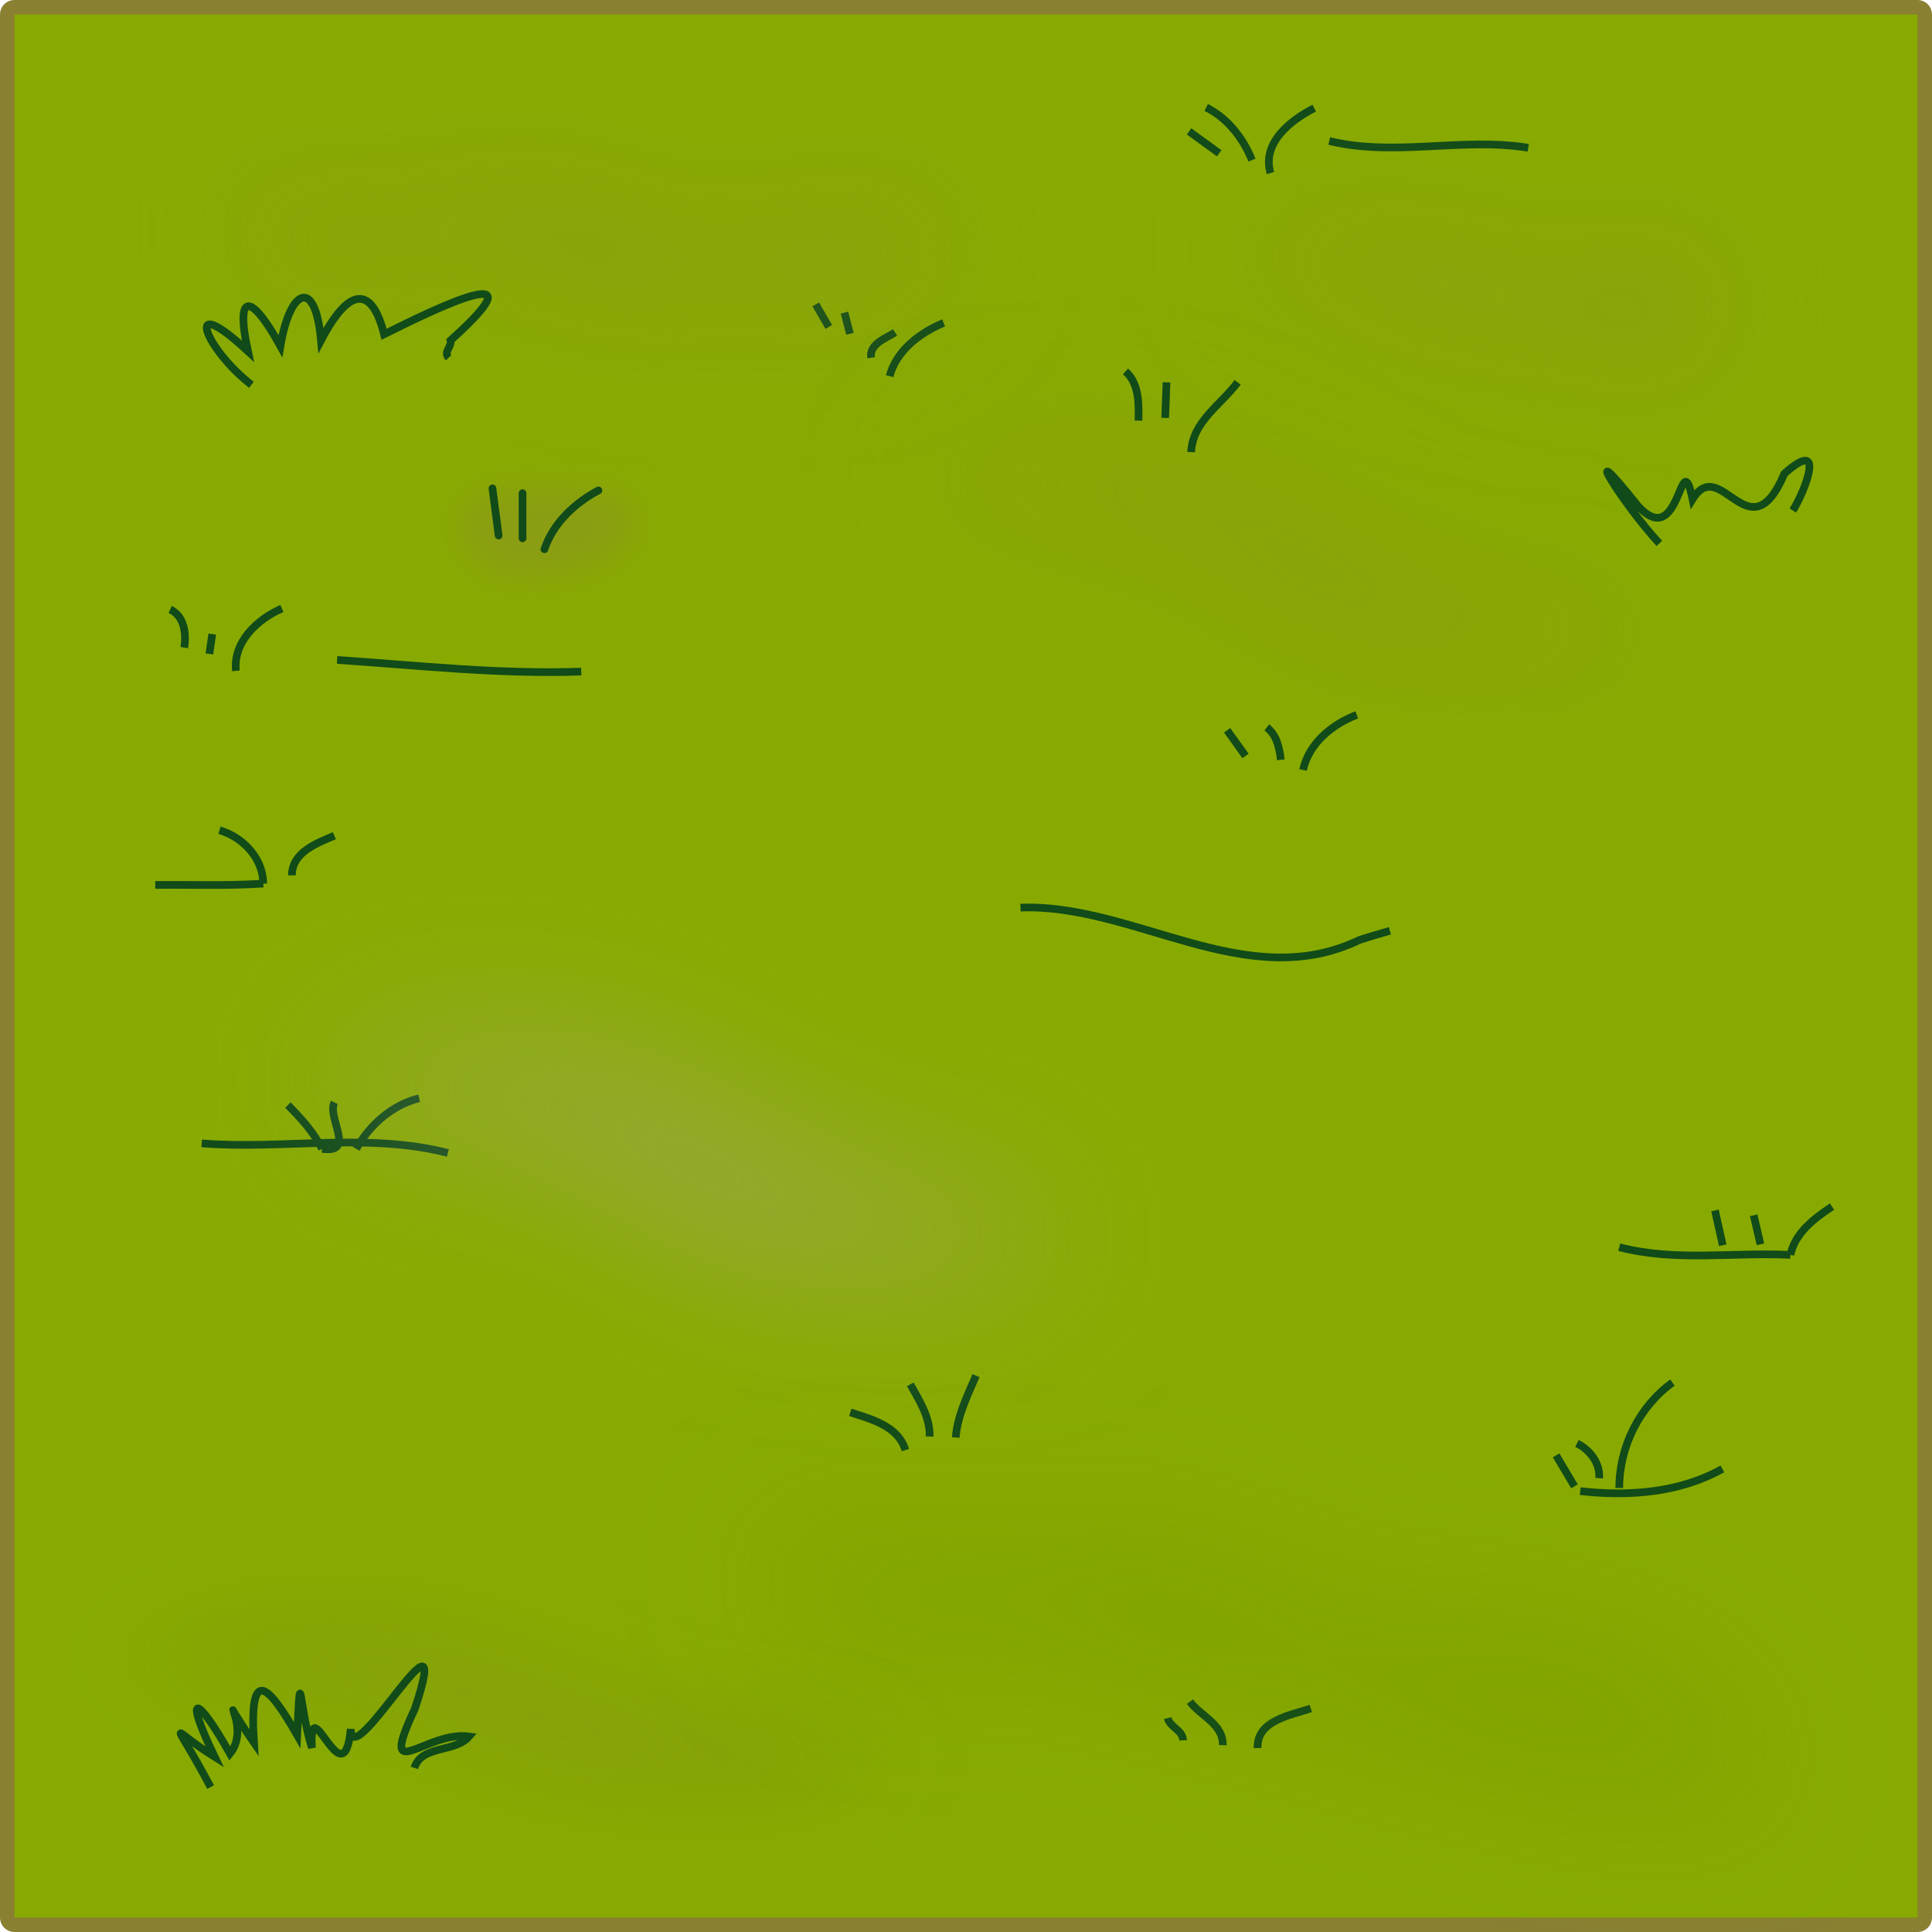
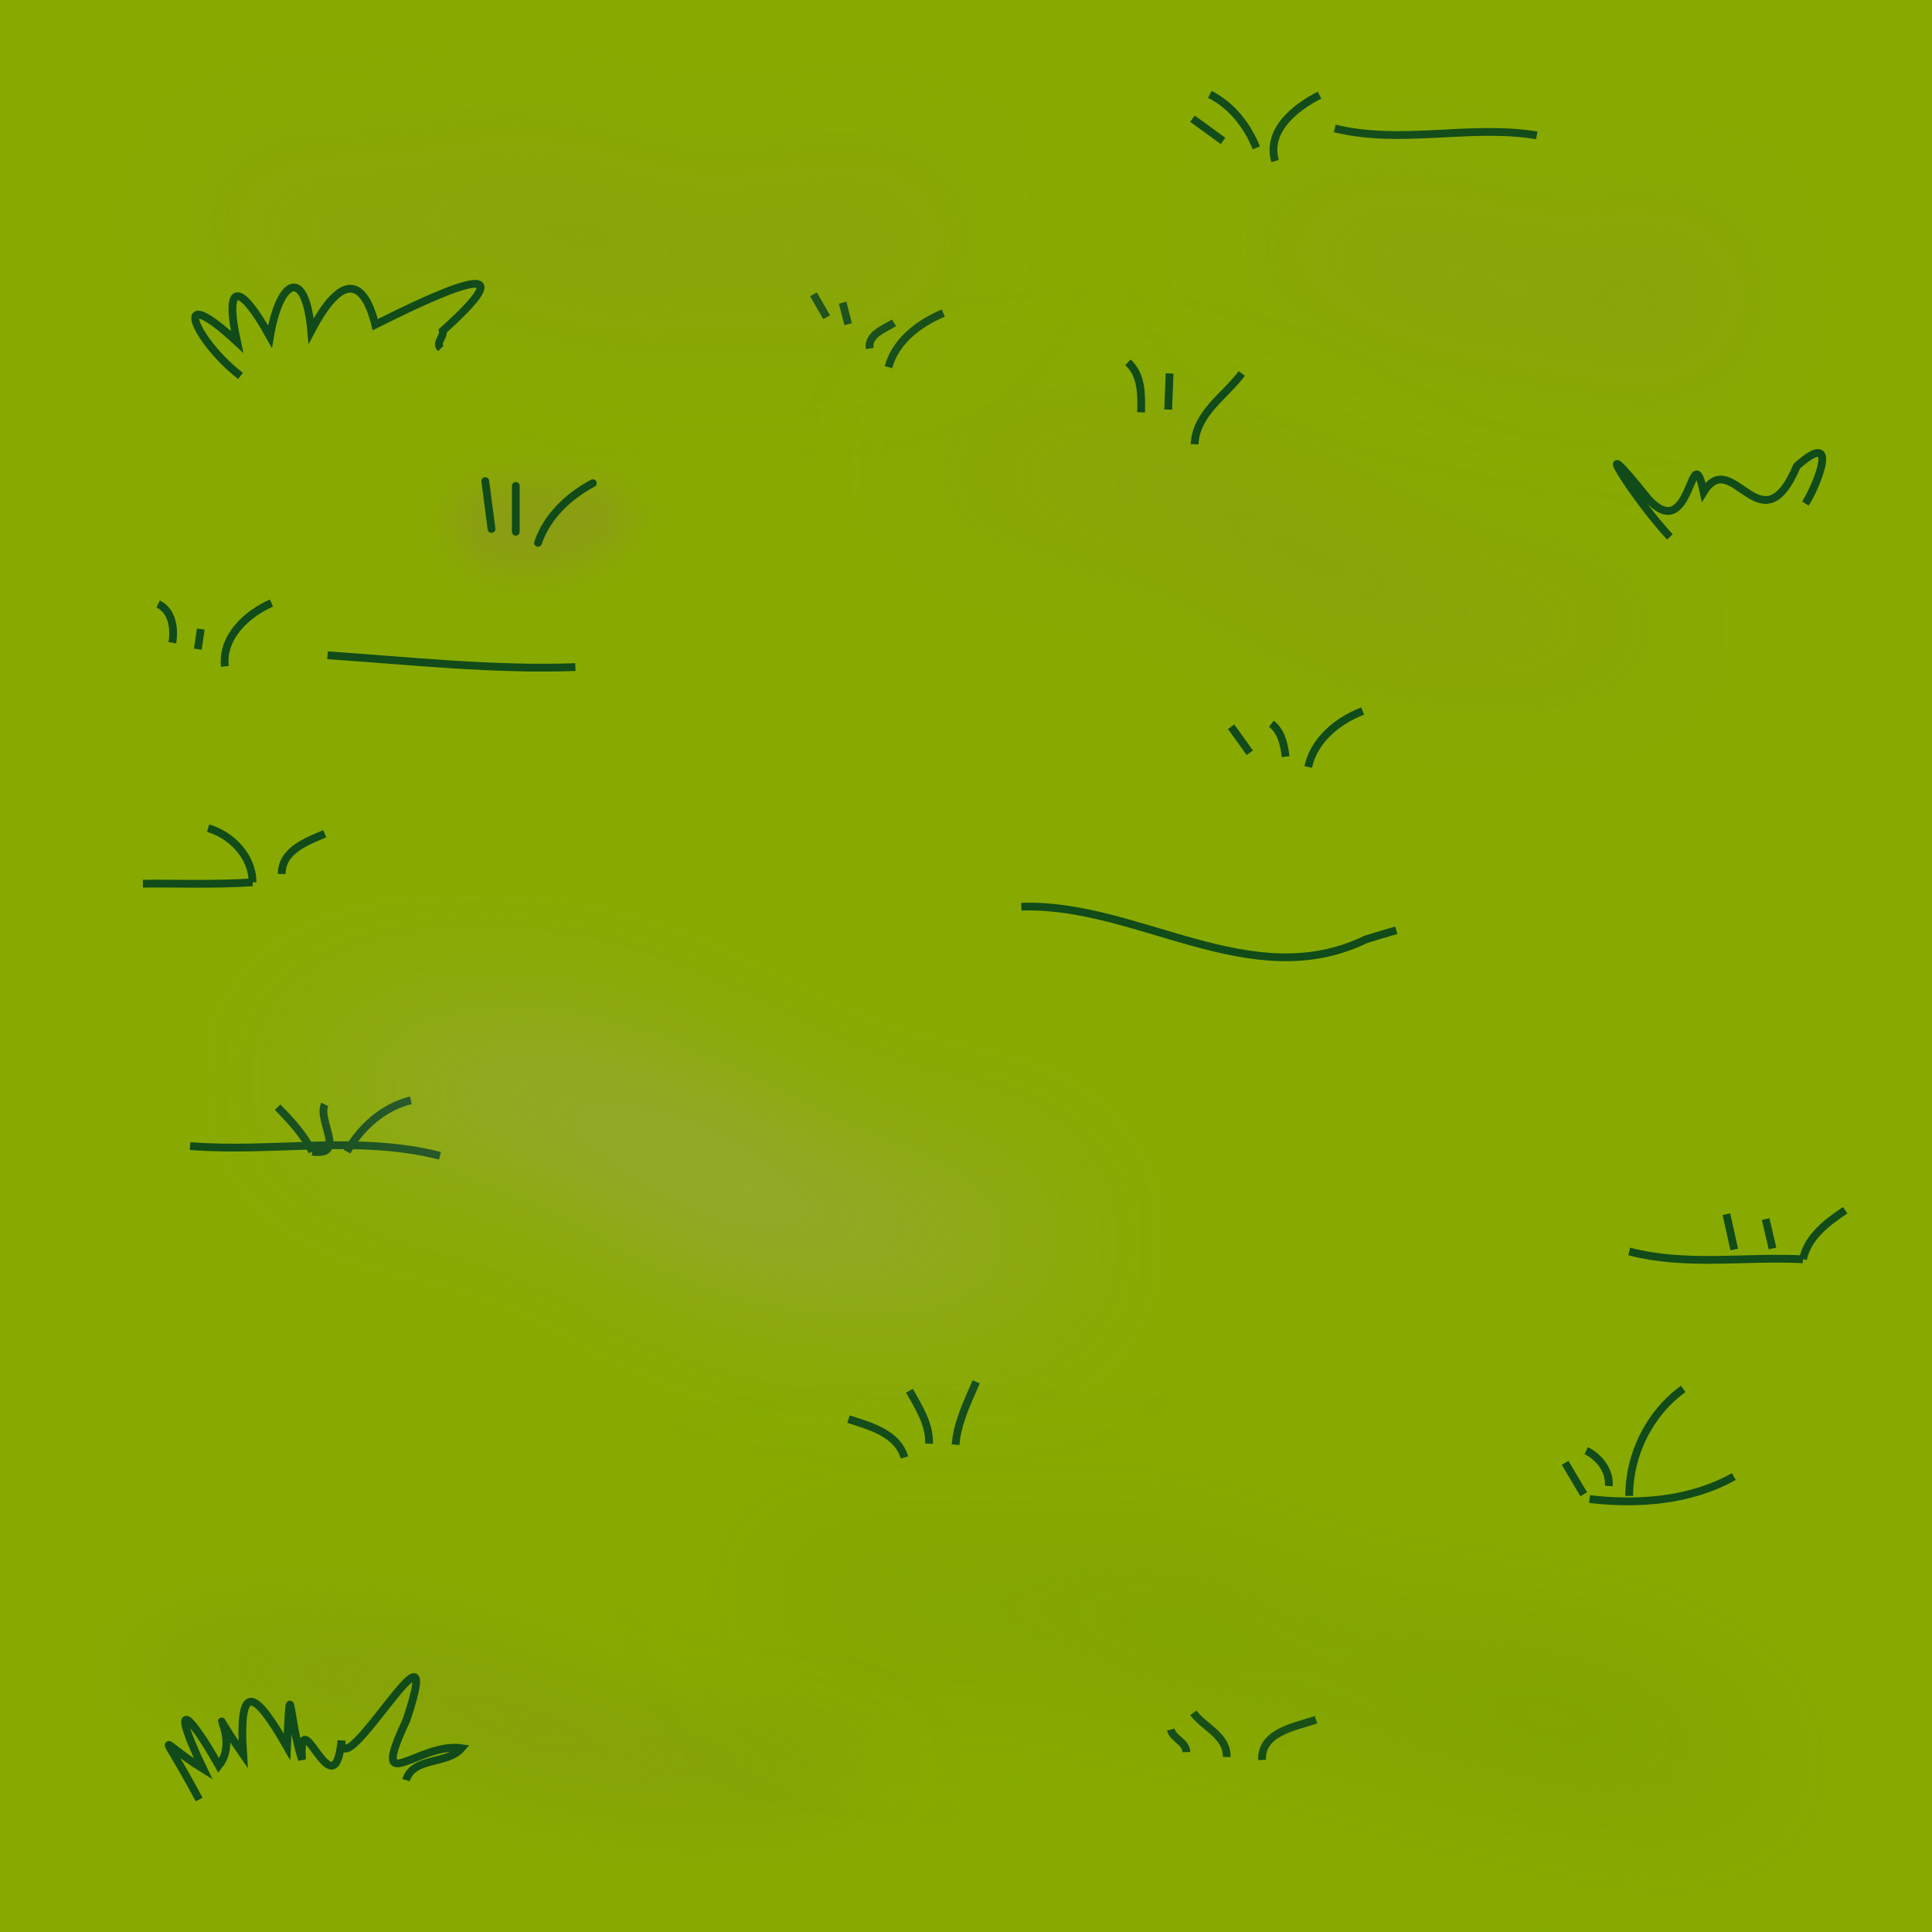
- <svg xmlns="http://www.w3.org/2000/svg" width="66.748mm" height="66.748mm" viewBox="0 0 66.748 66.748" version="1.1" id="svg8">
+ <svg xmlns="http://www.w3.org/2000/svg" width="65.748mm" height="65.748mm" viewBox="0 0 65.748 65.748" version="1.1" id="svg8">
  <defs id="defs2">
-     <filter style="color-interpolation-filters:sRGB" id="filter1521" x="-0.143" width="1.287" y="-0.502" height="2.005">
-       <feGaussianBlur stdDeviation="1.552" id="feGaussianBlur1523" />
-     </filter>
-     <filter style="color-interpolation-filters:sRGB" id="filter2023" x="-0.293" width="1.587" y="-0.838" height="2.675">
-       <feGaussianBlur stdDeviation="4.717" id="feGaussianBlur2025" />
-     </filter>
-     <filter style="color-interpolation-filters:sRGB" id="filter2129" x="-0.231" width="1.462" y="-0.555" height="2.11">
+     <filter style="color-interpolation-filters:sRGB" id="filter2129" x="-0.271" width="1.542" y="-0.532" height="2.064">
      <feGaussianBlur stdDeviation="0.708" id="feGaussianBlur2131" />
    </filter>
    <filter style="color-interpolation-filters:sRGB" id="filter2593" x="-0.218" width="1.437" y="-0.765" height="2.529">
      <feGaussianBlur stdDeviation="2.361" id="feGaussianBlur2595" />
    </filter>
    <filter style="color-interpolation-filters:sRGB" id="filter2597" x="-0.225" width="1.45" y="-0.741" height="2.483">
      <feGaussianBlur stdDeviation="2.361" id="feGaussianBlur2599" />
    </filter>
    <filter style="color-interpolation-filters:sRGB" id="filter2601" x="-0.197" width="1.395" y="-1.197" height="3.393">
      <feGaussianBlur stdDeviation="2.361" id="feGaussianBlur2603" />
    </filter>
    <filter style="color-interpolation-filters:sRGB" id="filter2613" x="-0.267" width="1.533" y="-1.071" height="3.142">
      <feGaussianBlur stdDeviation="2.361" id="feGaussianBlur2615" />
    </filter>
    <filter style="color-interpolation-filters:sRGB" id="filter3900" x="-0.199" width="1.399" y="-0.757" height="2.514">
      <feGaussianBlur stdDeviation="2.834" id="feGaussianBlur3902" />
    </filter>
    <filter style="color-interpolation-filters:sRGB" id="filter3976" x="-0.267" width="1.533" y="-0.88" height="2.759">
      <feGaussianBlur stdDeviation="2.801" id="feGaussianBlur3978" />
    </filter>
  </defs>
-   <g id="layer1" transform="translate(-68.00294,-95.68381)">
-     <rect style="opacity:1;fill:#88aa00;fill-opacity:1;stroke:#898032;stroke-width:1;stroke-linecap:round;stroke-linejoin:round;stroke-miterlimit:4;stroke-dasharray:none;stroke-opacity:1;paint-order:stroke fill markers" id="rect826" width="65.748" height="65.748" x="68.503" y="96.184" ry="0" />
+   <g id="layer1" transform="translate(-68.50294,-96.18381)">
+     <rect style="opacity:1;fill:#88aa00;fill-opacity:1;stroke:none;stroke-width:1;stroke-linecap:round;stroke-linejoin:round;stroke-miterlimit:4;stroke-dasharray:none;stroke-opacity:1;paint-order:stroke fill markers" id="rect826" width="65.748" height="65.748" x="68.503" y="96.184" ry="0" />
    <path style="opacity:0.337;fill:#8d8a2f;fill-opacity:1;stroke:none;stroke-width:0.265px;stroke-linecap:butt;stroke-linejoin:miter;stroke-opacity:1;filter:url(#filter2597)" d="m 99.597,111.697 c 4.283,-0.633 9.108,-1.291 12.887,1.352 3.268,1.598 6.67,4.037 10.506,3.212 2.735,0.051 1.559,3.574 -0.7,2.188 -4.292,0.388 -9.026,-0.2 -12.273,-3.288 -3.06,-2.222 -8.224,-1.045 -10.651,-3.29 l 0.232,-0.174 z" id="path828" />
    <path style="opacity:0.427;fill:#8e8b2e;fill-opacity:1;stroke:none;stroke-width:0.265px;stroke-linecap:butt;stroke-linejoin:miter;stroke-opacity:1;filter:url(#filter2129)" d="m 84.383,115.052 c 1.698,1.864 8.066,-0.692 4.691,-2.384 -1.533,-0.223 -7.129,-0.652 -4.691,2.384 z" id="path1093" />
    <path style="fill:none;fill-opacity:1;stroke:#114b19;stroke-width:0.265;stroke-linecap:round;stroke-linejoin:miter;stroke-miterlimit:4;stroke-dasharray:none;stroke-opacity:1" d="m 85.017,112.556 c 0.071,0.543 0.142,1.087 0.213,1.63" id="path1078" />
    <path style="fill:none;fill-opacity:1;stroke:#114b19;stroke-width:0.265;stroke-linecap:round;stroke-linejoin:miter;stroke-miterlimit:4;stroke-dasharray:none;stroke-opacity:1" d="m 86.056,112.722 c 0,0.52 0,1.039 0,1.559" id="path1080" />
    <path style="fill:none;fill-opacity:1;stroke:#114b19;stroke-width:0.265;stroke-linecap:round;stroke-linejoin:miter;stroke-miterlimit:4;stroke-dasharray:none;stroke-opacity:1" d="m 86.812,114.659 c 0.304,-0.902 1.043,-1.593 1.866,-2.032" id="path1082" />
    <path id="path1769" d="m 68.861,150.451 c 3.967,-0.394 8.326,-1.494 11.908,0.918 3.416,1.207 6.242,4.15 10.093,3.708 2.604,-0.453 5.955,2.56 1.505,2.003 -4.421,0.363 -9.091,0.545 -12.482,-2.918 -3.277,-1.793 -7.029,-1.993 -10.576,-2.76 -0.518,0.168 -1.072,-0.753 -0.448,-0.952 z" style="opacity:0.337;fill:#8d8a2f;fill-opacity:1;stroke:#114b19;stroke-width:0.265px;stroke-linecap:butt;stroke-linejoin:miter;stroke-opacity:1;filter:url(#filter2593)" transform="matrix(0.9063631,0,0,0.6488001,11.57936,54.99994)" />
    <path style="fill:none;stroke:#114b19;stroke-width:0.265;stroke-linecap:butt;stroke-linejoin:miter;stroke-miterlimit:4;stroke-dasharray:none;stroke-opacity:1" d="m 103.26,127.04 c 3.96,-0.142 7.799,3.009 11.721,1.114 0.346,-0.108 0.692,-0.216 1.041,-0.312" id="path1675" />
    <path style="fill:none;stroke:#114b19;stroke-width:0.265;stroke-linecap:butt;stroke-linejoin:miter;stroke-miterlimit:4;stroke-dasharray:none;stroke-opacity:1" d="m 97.38,144.479 c 0.724,0.236 1.65,0.467 1.904,1.303" id="path1683" />
    <path style="fill:none;stroke:#114b19;stroke-width:0.265;stroke-linecap:butt;stroke-linejoin:miter;stroke-miterlimit:4;stroke-dasharray:none;stroke-opacity:1" d="m 99.452,143.511 c 0.311,0.558 0.689,1.136 0.668,1.804" id="path1685" />
    <path style="fill:none;stroke:#114b19;stroke-width:0.265;stroke-linecap:butt;stroke-linejoin:miter;stroke-miterlimit:4;stroke-dasharray:none;stroke-opacity:1" d="m 101.723,143.21 c -0.294,0.689 -0.641,1.378 -0.701,2.138" id="path1687" />
    <path style="fill:none;stroke:#114b19;stroke-width:0.265;stroke-linecap:butt;stroke-linejoin:miter;stroke-miterlimit:4;stroke-dasharray:none;stroke-opacity:1" d="m 74.972,135.186 c 2.831,0.223 5.715,-0.385 8.504,0.331" id="path1689" />
    <path style="fill:none;stroke:#114b19;stroke-width:0.265;stroke-linecap:butt;stroke-linejoin:miter;stroke-miterlimit:4;stroke-dasharray:none;stroke-opacity:1" d="m 77.949,133.863 c 0.451,0.454 0.89,0.936 1.181,1.512" id="path1691" />
    <path style="fill:none;stroke:#114b19;stroke-width:0.265;stroke-linecap:butt;stroke-linejoin:miter;stroke-miterlimit:4;stroke-dasharray:none;stroke-opacity:1" d="m 79.555,133.769 c -0.263,0.539 0.763,1.778 -0.425,1.606" id="path1693" />
    <path style="fill:none;stroke:#114b19;stroke-width:0.265;stroke-linecap:butt;stroke-linejoin:miter;stroke-miterlimit:4;stroke-dasharray:none;stroke-opacity:1" d="m 80.311,135.375 c 0.465,-0.829 1.238,-1.517 2.173,-1.748" id="path1695" />
    <path style="fill:none;stroke:#114b19;stroke-width:0.265;stroke-linecap:butt;stroke-linejoin:miter;stroke-miterlimit:4;stroke-dasharray:none;stroke-opacity:1" d="m 75.586,124.367 c 0.806,0.236 1.507,0.969 1.512,1.843" id="path1703" />
    <path style="fill:none;stroke:#114b19;stroke-width:0.265;stroke-linecap:butt;stroke-linejoin:miter;stroke-miterlimit:4;stroke-dasharray:none;stroke-opacity:1" d="m 79.555,124.556 c -0.602,0.258 -1.466,0.567 -1.465,1.37" id="path1705" />
    <path style="fill:none;stroke:#114b19;stroke-width:0.265;stroke-linecap:butt;stroke-linejoin:miter;stroke-miterlimit:4;stroke-dasharray:none;stroke-opacity:1" d="m 73.366,126.257 c 1.244,-0.014 2.49,0.037 3.733,-0.047" id="path1707" />
    <path style="fill:none;stroke:#114b19;stroke-width:0.265;stroke-linecap:butt;stroke-linejoin:miter;stroke-miterlimit:4;stroke-dasharray:none;stroke-opacity:1" d="m 73.883,116.739 c 0.49,0.232 0.565,0.848 0.484,1.319" id="path1709" />
    <path style="fill:none;stroke:#114b19;stroke-width:0.265;stroke-linecap:butt;stroke-linejoin:miter;stroke-miterlimit:4;stroke-dasharray:none;stroke-opacity:1" d="m 75.336,117.591 c -0.033,0.228 -0.067,0.456 -0.1,0.685" id="path1711" />
    <path style="fill:none;stroke:#114b19;stroke-width:0.265;stroke-linecap:butt;stroke-linejoin:miter;stroke-miterlimit:4;stroke-dasharray:none;stroke-opacity:1" d="m 77.742,116.706 c -0.841,0.368 -1.694,1.152 -1.587,2.155" id="path1713" />
    <path style="fill:none;stroke:#114b19;stroke-width:0.265;stroke-linecap:butt;stroke-linejoin:miter;stroke-miterlimit:4;stroke-dasharray:none;stroke-opacity:1" d="m 79.65,118.484 c 2.808,0.189 5.615,0.502 8.434,0.402" id="path1715" />
    <path style="fill:none;stroke:#114b19;stroke-width:0.265;stroke-linecap:butt;stroke-linejoin:miter;stroke-miterlimit:4;stroke-dasharray:none;stroke-opacity:1" d="m 108.344,155.042 c 0.085,0.326 0.517,0.408 0.534,0.768" id="path1717" />
    <path style="fill:none;stroke:#114b19;stroke-width:0.265;stroke-linecap:butt;stroke-linejoin:miter;stroke-miterlimit:4;stroke-dasharray:none;stroke-opacity:1" d="m 109.113,154.474 c 0.373,0.502 1.151,0.769 1.136,1.503" id="path1719" />
    <path style="fill:none;stroke:#114b19;stroke-width:0.265;stroke-linecap:butt;stroke-linejoin:miter;stroke-miterlimit:4;stroke-dasharray:none;stroke-opacity:1" d="m 113.289,154.708 c -0.682,0.233 -1.878,0.412 -1.837,1.37" id="path1721" />
    <path style="fill:none;stroke:#114b19;stroke-width:0.265;stroke-linecap:butt;stroke-linejoin:miter;stroke-miterlimit:4;stroke-dasharray:none;stroke-opacity:1" d="m 121.764,145.965 c 0.106,0.178 0.529,0.89 0.635,1.069" id="path1723" />
    <path style="fill:none;stroke:#114b19;stroke-width:0.265;stroke-linecap:butt;stroke-linejoin:miter;stroke-miterlimit:4;stroke-dasharray:none;stroke-opacity:1" d="m 122.484,145.551 c 0.444,0.219 0.809,0.685 0.768,1.203" id="path1725" />
    <path style="fill:none;stroke:#114b19;stroke-width:0.265;stroke-linecap:butt;stroke-linejoin:miter;stroke-miterlimit:4;stroke-dasharray:none;stroke-opacity:1" d="m 125.784,143.45 c -1.148,0.828 -1.841,2.23 -1.837,3.641" id="path1727" />
    <path style="fill:none;stroke:#114b19;stroke-width:0.265;stroke-linecap:butt;stroke-linejoin:miter;stroke-miterlimit:4;stroke-dasharray:none;stroke-opacity:1" d="m 122.597,147.2 c 1.66,0.189 3.427,0.064 4.911,-0.768" id="path1729" />
    <path style="fill:none;stroke:#114b19;stroke-width:0.265;stroke-linecap:butt;stroke-linejoin:miter;stroke-miterlimit:4;stroke-dasharray:none;stroke-opacity:1" d="m 127.254,137.503 c 0.045,0.2 0.223,1.002 0.267,1.203" id="path1731" />
    <path style="fill:none;stroke:#114b19;stroke-width:0.265;stroke-linecap:butt;stroke-linejoin:miter;stroke-miterlimit:4;stroke-dasharray:none;stroke-opacity:1" d="m 128.59,137.67 c 0.038,0.167 0.194,0.835 0.234,1.002" id="path1733" />
    <path style="fill:none;stroke:#114b19;stroke-width:0.265;stroke-linecap:butt;stroke-linejoin:miter;stroke-miterlimit:4;stroke-dasharray:none;stroke-opacity:1" d="m 131.296,137.369 c -0.609,0.41 -1.276,0.903 -1.436,1.67" id="path1735" />
    <path style="fill:none;stroke:#114b19;stroke-width:0.265;stroke-linecap:butt;stroke-linejoin:miter;stroke-miterlimit:4;stroke-dasharray:none;stroke-opacity:1" d="m 123.946,138.772 c 1.934,0.509 3.946,0.165 5.913,0.267" id="path1737" />
    <path style="fill:none;stroke:#114b19;stroke-width:0.265;stroke-linecap:butt;stroke-linejoin:miter;stroke-miterlimit:4;stroke-dasharray:none;stroke-opacity:1" d="m 110.399,120.915 c 0.107,0.146 0.53,0.737 0.635,0.885" id="path1739" />
    <path style="fill:none;stroke:#114b19;stroke-width:0.265;stroke-linecap:butt;stroke-linejoin:miter;stroke-miterlimit:4;stroke-dasharray:none;stroke-opacity:1" d="m 111.769,120.815 c 0.342,0.258 0.441,0.722 0.484,1.119" id="path1741" />
    <path style="fill:none;stroke:#114b19;stroke-width:0.265;stroke-linecap:butt;stroke-linejoin:miter;stroke-miterlimit:4;stroke-dasharray:none;stroke-opacity:1" d="m 114.876,120.381 c -0.845,0.325 -1.652,0.978 -1.854,1.904" id="path1743" />
    <path style="fill:none;stroke:#114b19;stroke-width:0.265;stroke-linecap:butt;stroke-linejoin:miter;stroke-miterlimit:4;stroke-dasharray:none;stroke-opacity:1" d="m 106.888,108.515 c 0.479,0.429 0.458,1.118 0.449,1.701" id="path1745" />
    <path style="fill:none;stroke:#114b19;stroke-width:0.265;stroke-linecap:butt;stroke-linejoin:miter;stroke-miterlimit:4;stroke-dasharray:none;stroke-opacity:1" d="m 108.305,108.893 c -0.008,0.205 -0.04,1.024 -0.047,1.229" id="path1747" />
    <path style="fill:none;stroke:#114b19;stroke-width:0.265;stroke-linecap:butt;stroke-linejoin:miter;stroke-miterlimit:4;stroke-dasharray:none;stroke-opacity:1" d="m 110.762,108.893 c -0.571,0.77 -1.559,1.354 -1.606,2.41" id="path1749" />
    <path style="fill:none;stroke:#114b19;stroke-width:0.265;stroke-linecap:butt;stroke-linejoin:miter;stroke-miterlimit:4;stroke-dasharray:none;stroke-opacity:1" d="m 96.186,106.2 c 0.076,0.131 0.375,0.651 0.449,0.78" id="path1751" />
    <path style="fill:none;stroke:#114b19;stroke-width:0.265;stroke-linecap:butt;stroke-linejoin:miter;stroke-miterlimit:4;stroke-dasharray:none;stroke-opacity:1" d="m 97.178,106.484 c 0.032,0.122 0.158,0.61 0.189,0.732" id="path1753" />
    <path style="fill:none;stroke:#114b19;stroke-width:0.265;stroke-linecap:butt;stroke-linejoin:miter;stroke-miterlimit:4;stroke-dasharray:none;stroke-opacity:1" d="m 98.926,107.169 c -0.291,0.191 -0.9,0.388 -0.827,0.874" id="path1755" />
    <path style="fill:none;stroke:#114b19;stroke-width:0.265;stroke-linecap:butt;stroke-linejoin:miter;stroke-miterlimit:4;stroke-dasharray:none;stroke-opacity:1" d="m 100.604,106.838 c -0.817,0.343 -1.625,0.943 -1.866,1.842" id="path1757" />
    <path style="fill:none;stroke:#114b19;stroke-width:0.265;stroke-linecap:butt;stroke-linejoin:miter;stroke-miterlimit:4;stroke-dasharray:none;stroke-opacity:1" d="m 109.084,100.223 c 0.174,0.126 0.867,0.63 1.04,0.756" id="path1759" />
    <path style="fill:none;stroke:#114b19;stroke-width:0.265;stroke-linecap:butt;stroke-linejoin:miter;stroke-miterlimit:4;stroke-dasharray:none;stroke-opacity:1" d="m 109.675,99.397 c 0.744,0.368 1.275,1.064 1.583,1.819" id="path1761" />
    <path style="fill:none;stroke:#114b19;stroke-width:0.265;stroke-linecap:butt;stroke-linejoin:miter;stroke-miterlimit:4;stroke-dasharray:none;stroke-opacity:1" d="m 113.408,99.42 c -0.813,0.413 -1.818,1.199 -1.512,2.244" id="path1763" />
    <path style="fill:none;stroke:#114b19;stroke-width:0.265;stroke-linecap:butt;stroke-linejoin:miter;stroke-miterlimit:4;stroke-dasharray:none;stroke-opacity:1" d="m 113.927,100.554 c 2.261,0.556 4.597,-0.138 6.874,0.236" id="path1765" />
    <path style="opacity:0.337;fill:#668000;fill-opacity:1;stroke:none;stroke-width:0.265px;stroke-linecap:butt;stroke-linejoin:miter;stroke-opacity:1;filter:url(#filter3900)" d="m 128.228,155.637 -3.307,-1.701 c 0,0 -4.252,-1.323 -4.819,-1.134 -0.567,0.189 -6.048,-0.85 -6.426,-0.85 -0.378,0 -4.063,-1.89 -4.441,-1.89 -0.378,0 -3.591,-0.661 -3.969,-0.472 -0.378,0.189 -6.237,0.378 -6.237,0.378 l -4.252,-1.323 v 1.512 l 1.89,1.89 c 0,0 1.89,0.095 2.457,0.095 0.567,0 2.079,-0.189 2.74,-0.189 0.661,0 4.28,-0.633 5.764,0.945 1.484,1.578 2.74,-0.095 3.496,0 0.756,0.095 2.164,1.812 2.164,1.812 0,0 2.75,-0.111 3.6,0.267 0.85,0.378 2.929,1.039 3.307,1.039 0.378,0 2.835,0.283 3.496,0.567 0.661,0.283 3.307,0.945 3.78,1.039 0.472,0.095 1.417,-0.567 1.417,-0.567 z" id="path2355" />
    <path style="opacity:0.337;fill:#908d35;fill-opacity:1;stroke:none;stroke-width:0.265px;stroke-linecap:butt;stroke-linejoin:miter;stroke-opacity:1;filter:url(#filter2601)" d="m 89.58,103.287 c 0,0 -4.158,-1.512 -4.536,-1.512 -0.378,0 -6.237,0.85 -6.709,1.039 -0.472,0.189 -3.969,-0.661 -3.969,-0.661 l -1.606,0.945 0.472,1.606 4.725,1.039 c 0,0 3.685,-1.134 3.969,-1.134 0.283,0 1.701,0.378 2.079,0.472 0.378,0.095 3.591,1.323 4.063,1.417 0.472,0.095 3.496,-0.472 3.969,-0.472 0.472,0 5.141,0.456 5.141,0.456 l 4.308,-1.874 -0.661,-1.795 c 0,0 -5.859,0 -6.331,0.189 -0.472,0.189 -2.646,0.567 -2.646,0.567 z" id="path2357" transform="matrix(0.910773,0,0,1.051354,9.176932,-5.348179)" />
    <path style="opacity:0.337;fill:#908d35;fill-opacity:1;stroke:none;stroke-width:0.265px;stroke-linecap:butt;stroke-linejoin:miter;stroke-opacity:1;filter:url(#filter2613)" d="m 114.527,103.665 3.307,-0.283 c 0,0 4.252,1.323 4.63,1.417 0.378,0.095 7.938,-0.661 7.938,-0.661 l 0.378,1.701 c 0,0 -1.228,2.835 -1.701,2.835 -0.472,0 -4.819,-0.945 -5.575,-0.945 -0.756,0 -5.764,-0.661 -6.142,-0.945 -0.378,-0.283 -2.457,-1.039 -3.402,-1.039 -0.945,0 -4.441,-1.89 -4.441,-1.89 0,0 2.457,-0.378 2.929,-0.283 0.472,0.095 2.079,0.095 2.079,0.095 z" id="path2359" transform="matrix(0.8649903,0,0,1,14.78607,0)" />
    <path style="fill:none;stroke:#114b19;stroke-width:0.265px;stroke-linecap:butt;stroke-linejoin:miter;stroke-opacity:1" d="m 75.279,157.424 c -1.368,-2.577 -1.444,-2.02 0.142,-1.04 -1.096,-2.273 -0.628,-2.167 0.528,-0.115 0.817,-1.011 -0.718,-2.601 0.828,-0.378 -0.17,-2.654 0.473,-2.043 1.494,-0.26 0.126,-2.741 0.051,-0.979 0.509,0.436 -0.12,-2.201 1.095,1.869 1.342,-0.648 0.014,1.661 3.635,-4.98 2.214,-0.701 -1.301,2.773 0.381,0.748 1.874,0.958 -0.489,0.571 -1.642,0.284 -1.89,1.087" id="path3500" />
    <path style="fill:none;stroke:#114b19;stroke-width:0.265px;stroke-linecap:butt;stroke-linejoin:miter;stroke-opacity:1" d="m 125.332,114.457 c -1.218,-1.3 -2.959,-4.073 -0.738,-1.292 1.488,1.623 1.455,-2.265 1.885,-0.236 0.981,-1.585 1.958,1.976 3.173,-0.883 1.524,-1.354 0.643,0.736 0.29,1.275" id="path3504" />
    <path style="fill:none;stroke:#114b19;stroke-width:0.265px;stroke-linecap:butt;stroke-linejoin:miter;stroke-opacity:1" d="m 76.689,108.978 c -1.579,-1.216 -2.44,-3.31 -0.121,-1.161 -0.448,-2.08 0.112,-2.006 1.123,-0.175 0.331,-1.99 1.207,-2.391 1.403,-0.2 1.062,-2.025 1.803,-1.725 2.178,-0.21 1.732,-0.862 5.593,-2.746 2.298,0.21 0.052,0.207 -0.261,0.404 -0.067,0.601" id="path3512" />
    <path id="path3526" d="m 78.883,132.544 c 4.283,-0.633 9.108,-1.291 12.887,1.352 3.268,1.598 6.67,4.037 10.506,3.212 2.735,0.051 1.559,3.574 -0.7,2.188 -4.292,0.388 -9.026,-0.2 -12.273,-3.288 -3.06,-2.222 -8.224,-1.045 -10.651,-3.29 l 0.232,-0.174 z" style="opacity:0.616;fill:#aca793;fill-opacity:1;stroke:none;stroke-width:0.265px;stroke-linecap:butt;stroke-linejoin:miter;stroke-opacity:1;filter:url(#filter3976)" />
  </g>
</svg>
